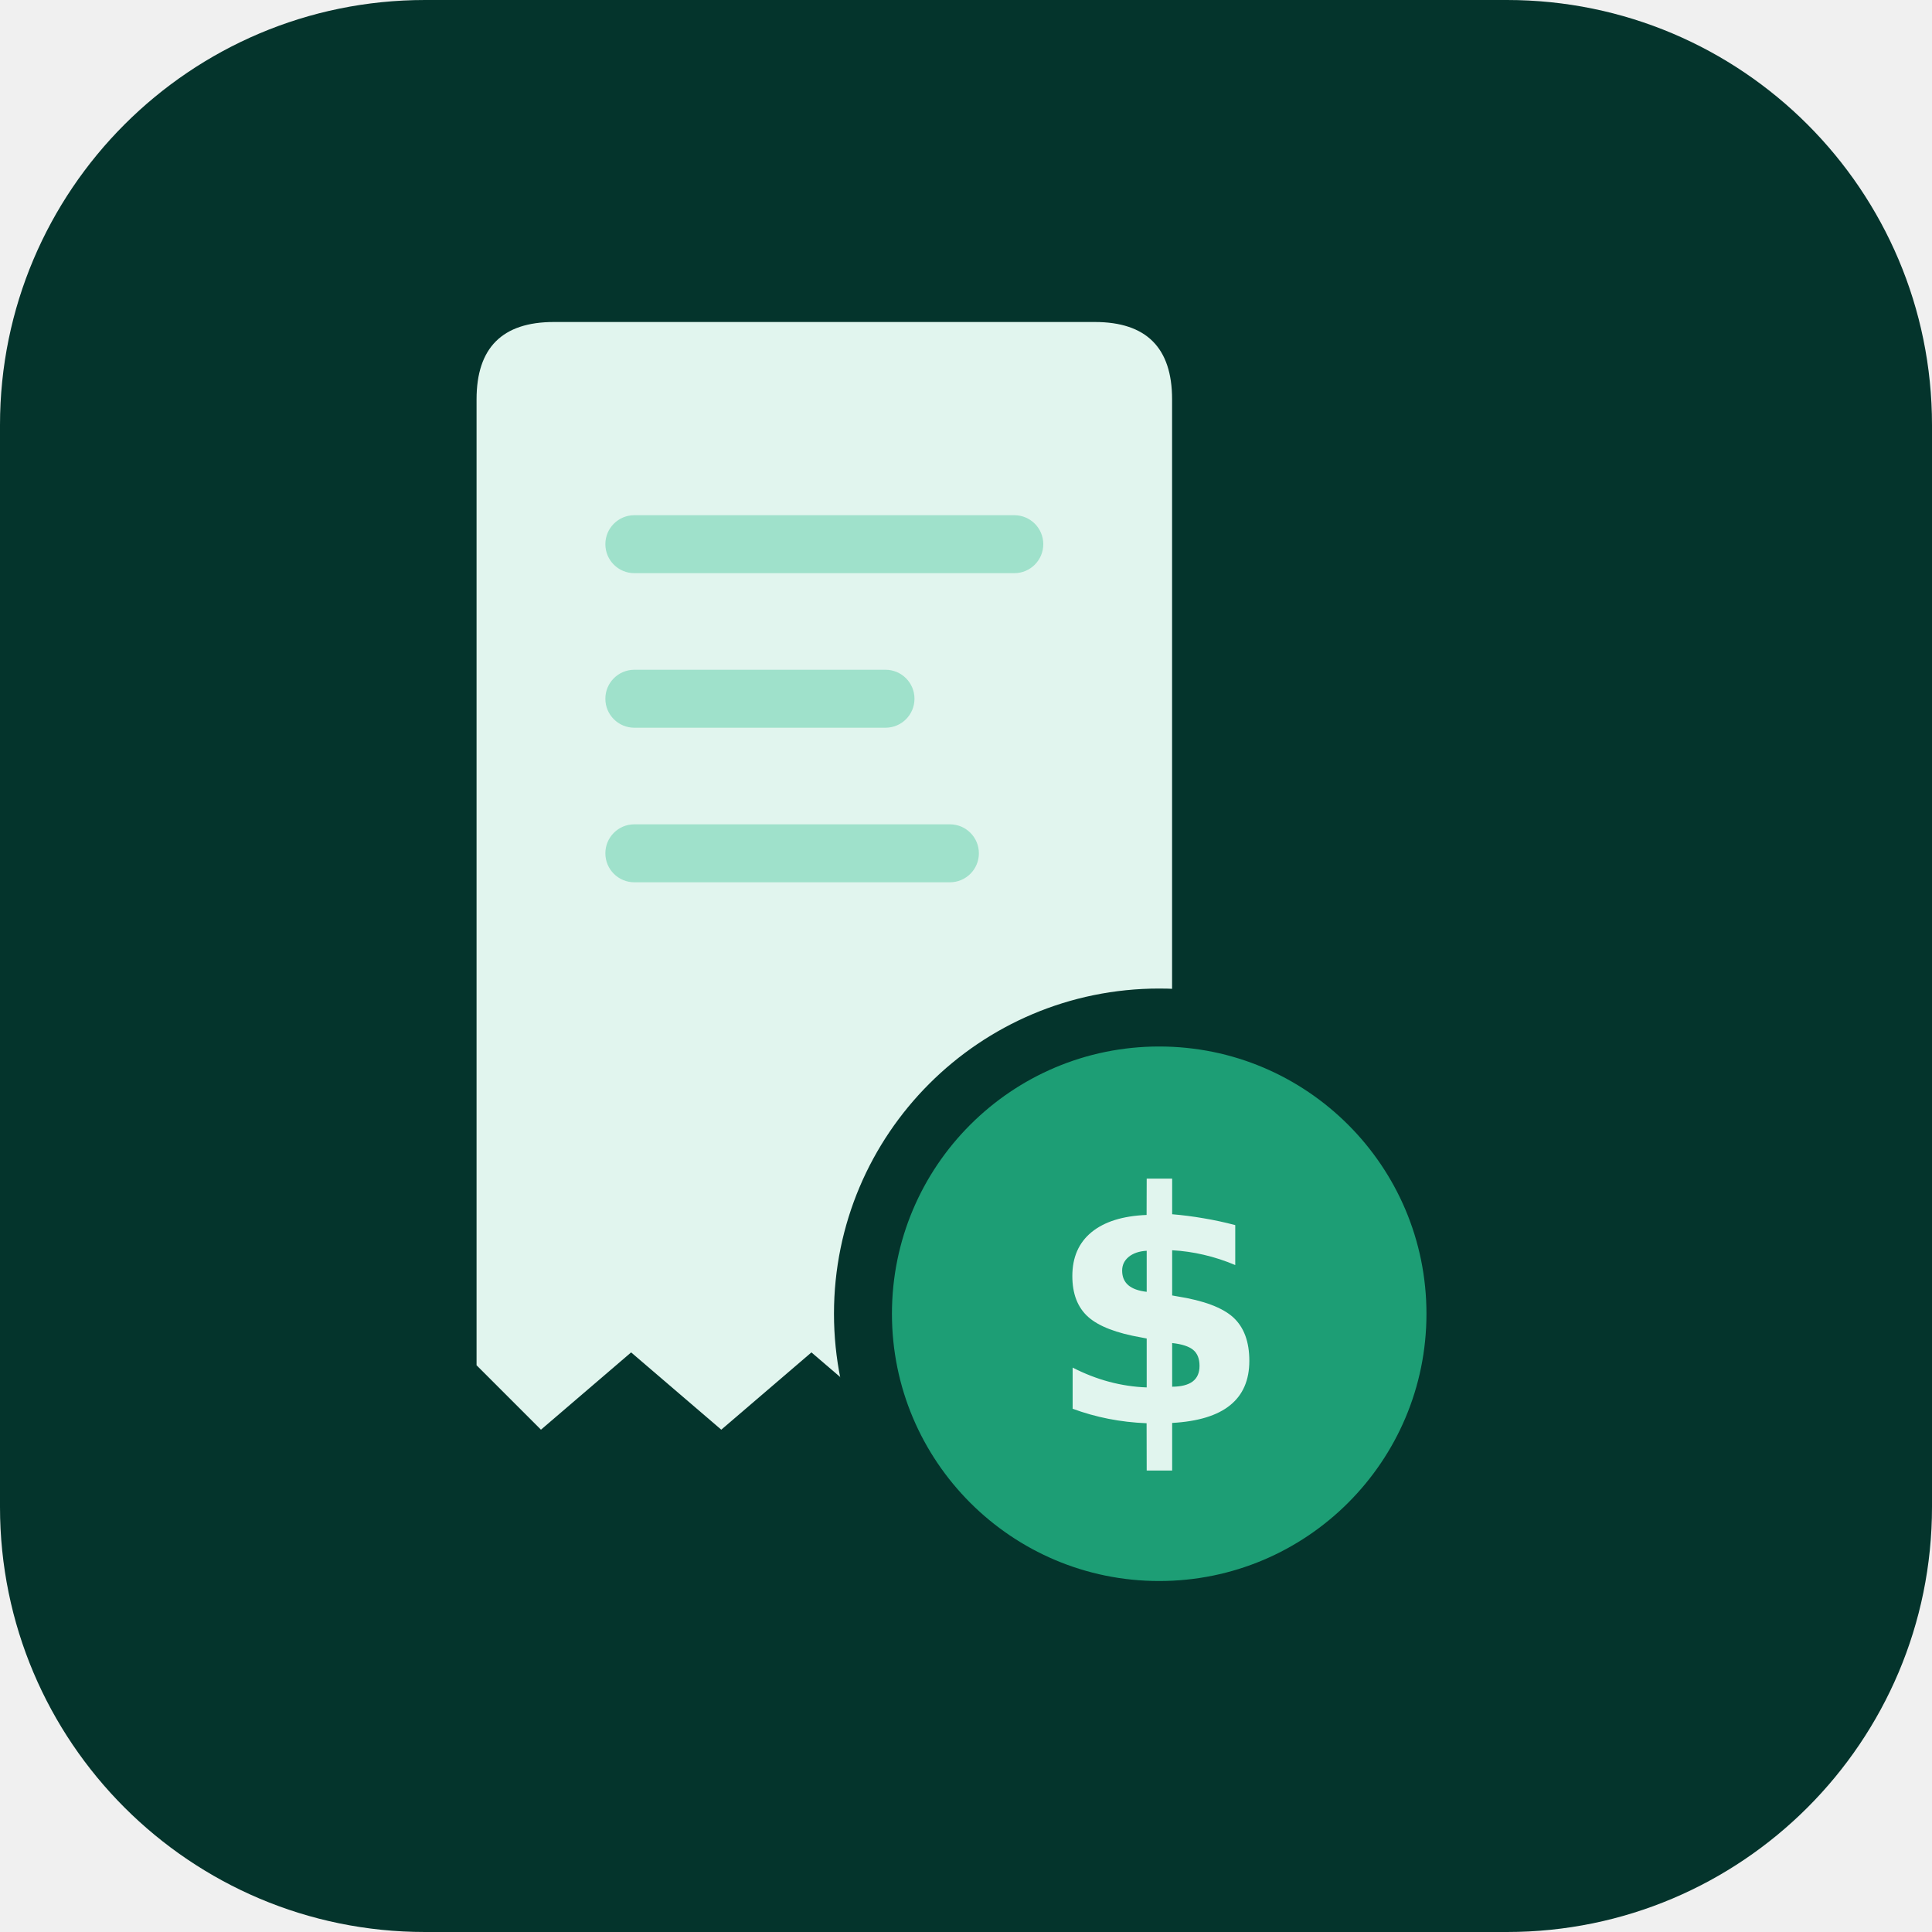
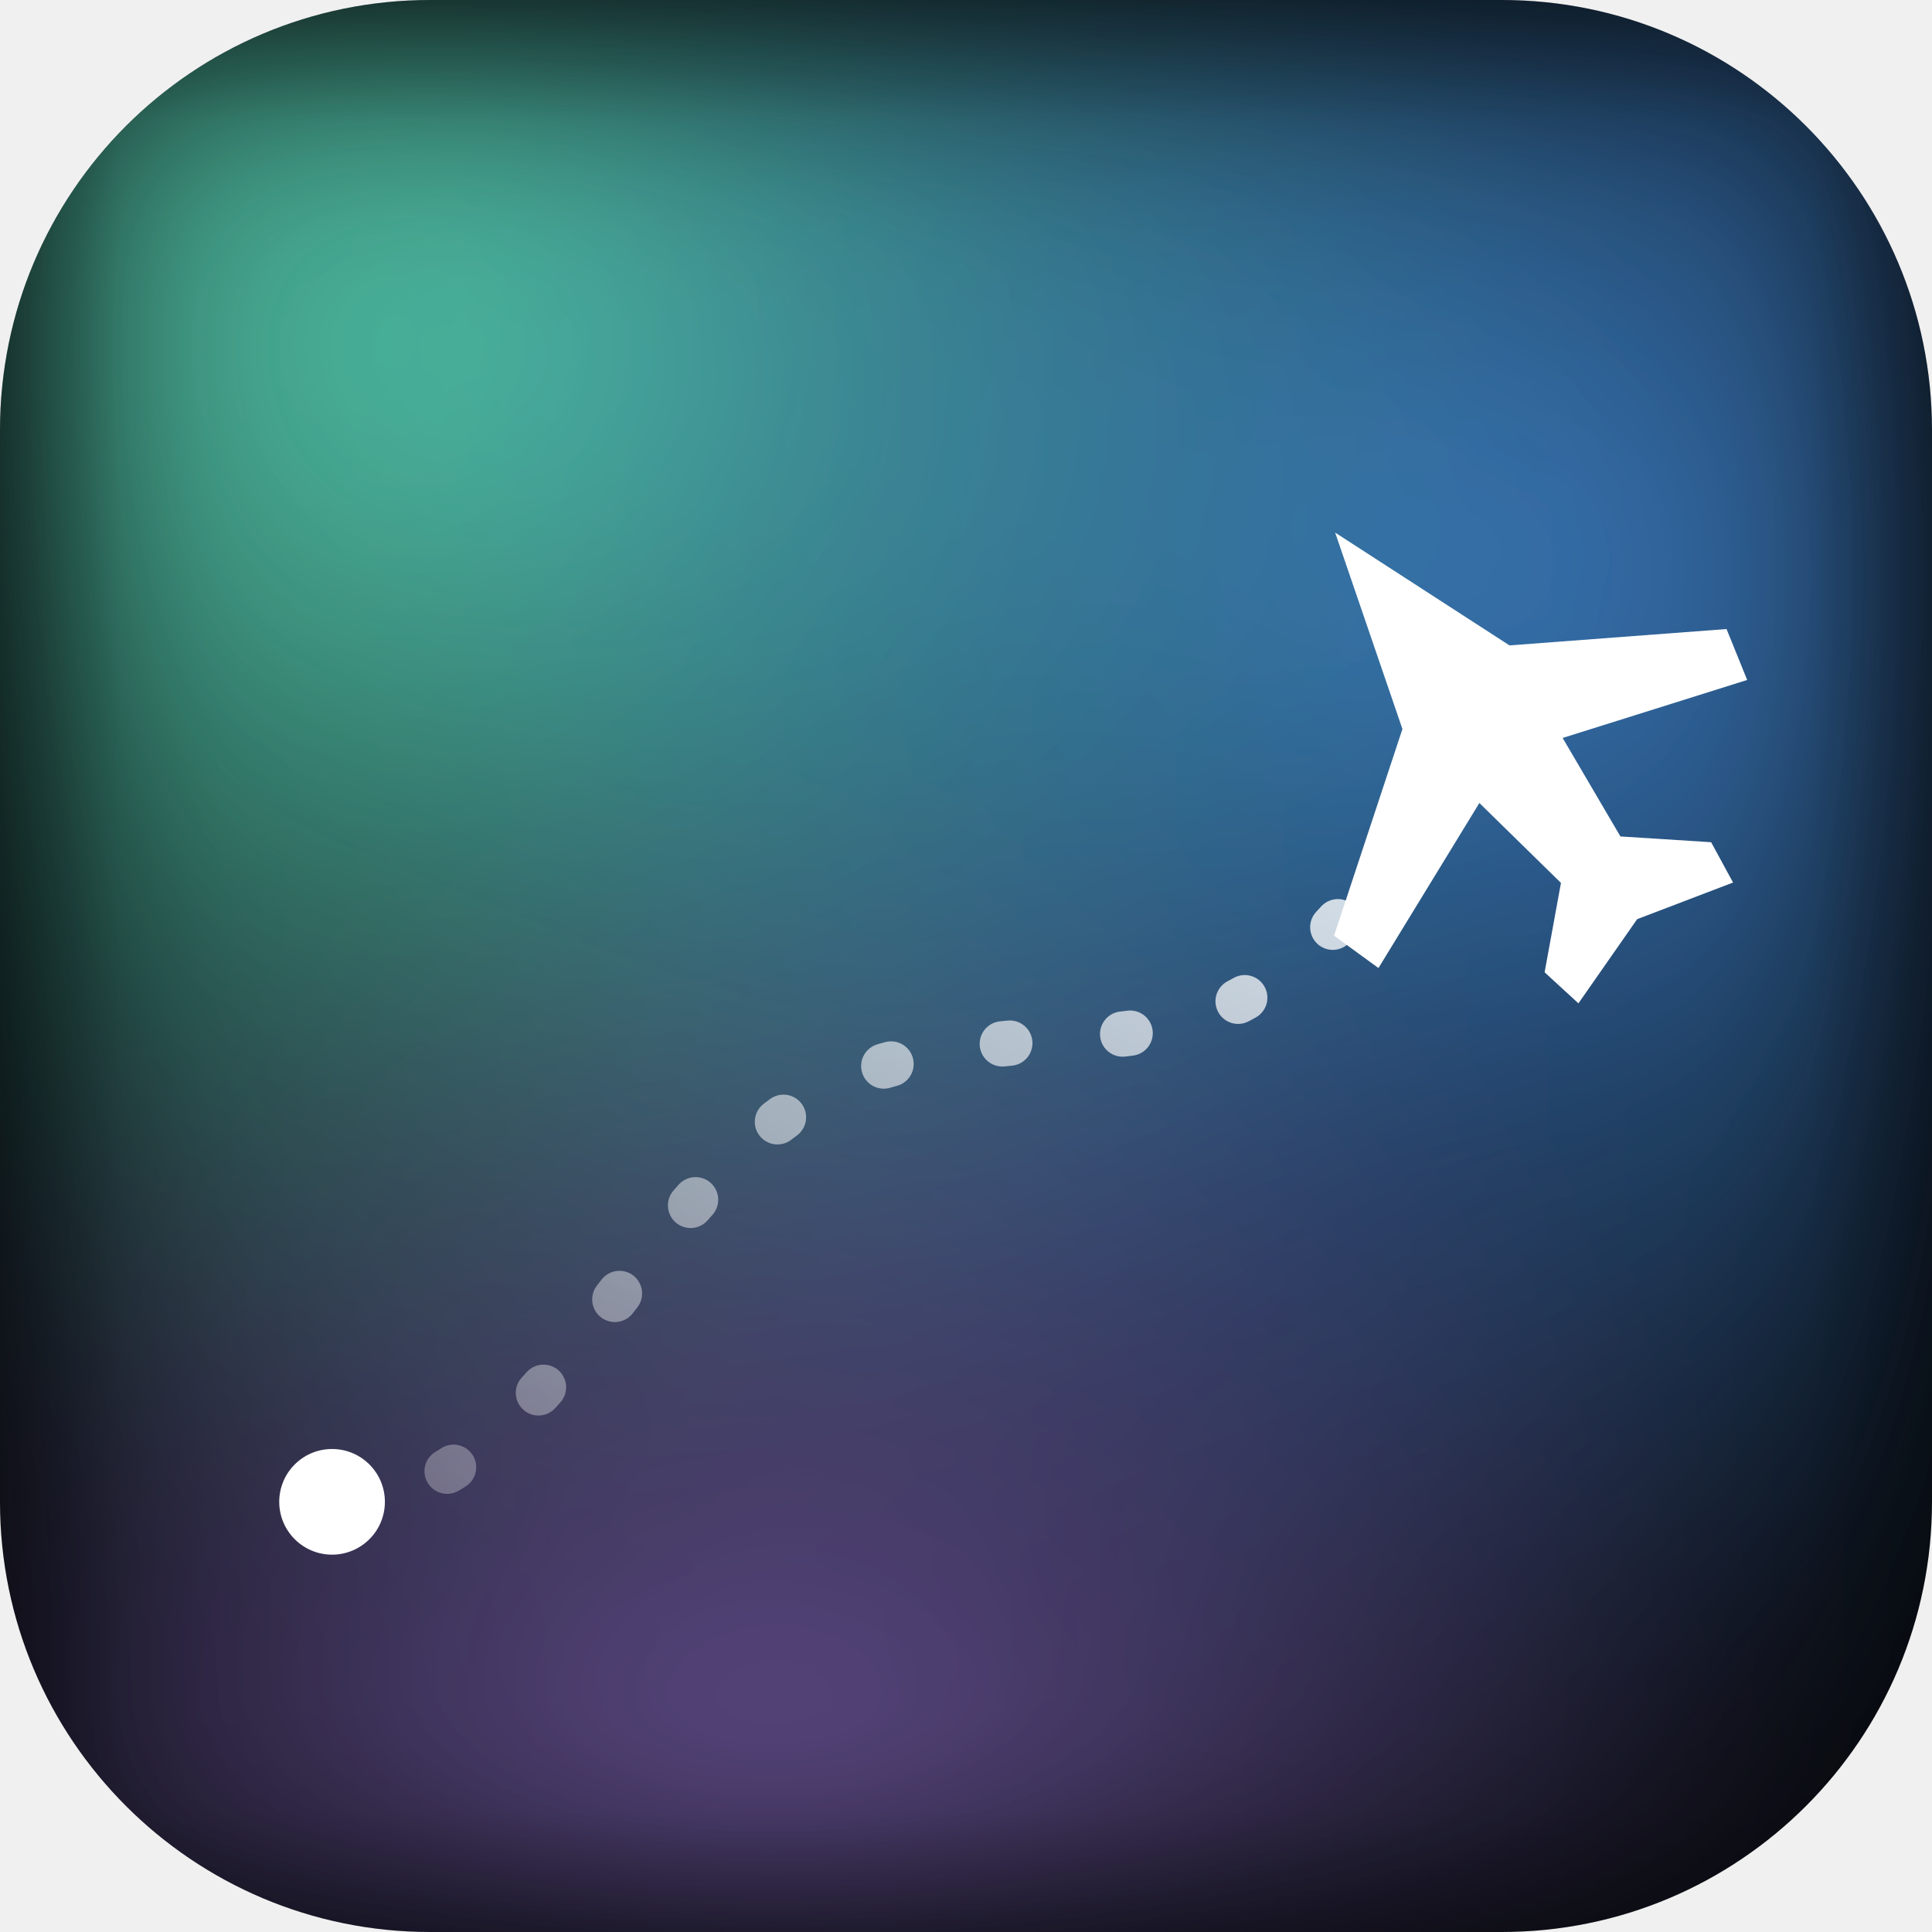
- <svg xmlns="http://www.w3.org/2000/svg" viewBox="0 0 300 300">
-   <rect x="0" y="0" width="300" height="300" rx="66" fill="#04342C" />
-   <g transform="translate(150,150) translate(-212,-188)">
-     <path d="M148 88 H232 Q244 88 244 100 V248 L230 260 L216 248 L202 260 L188 248 L174 260 L160 248 L146 260 L136 250 V100 Q136 88 148 88 Z" fill="#E1F5EE" />
-     <rect x="156" y="118" width="68" height="9" rx="4.5" fill="#9FE1CB" />
-     <rect x="156" y="142" width="48" height="9" rx="4.5" fill="#9FE1CB" />
-     <rect x="156" y="166" width="58" height="9" rx="4.5" fill="#9FE1CB" />
-     <circle cx="242" cy="242" r="46" fill="#1D9E75" stroke="#04342C" stroke-width="9" />
-     <text x="242" y="259" text-anchor="middle" font-family="DejaVu Sans, sans-serif" font-size="50" font-weight="bold" fill="#E1F5EE">$</text>
+ <svg xmlns="http://www.w3.org/2000/svg" viewBox="0 0 512 512" width="512" height="512">
+   <defs>
+     <clipPath id="sq">
+       <rect width="512" height="512" rx="114" />
+     </clipPath>
+     <radialGradient id="g1" cx="22%" cy="18%" r="62%">
+       <stop offset="0" stop-color="#5ee6c3" stop-opacity=".85" />
+       <stop offset="1" stop-color="#5ee6c3" stop-opacity="0" />
+     </radialGradient>
+     <radialGradient id="g2" cx="80%" cy="30%" r="60%">
+       <stop offset="0" stop-color="#4da3ff" stop-opacity=".7" />
+       <stop offset="1" stop-color="#4da3ff" stop-opacity="0" />
+     </radialGradient>
+     <radialGradient id="g3" cx="40%" cy="95%" r="55%">
+       <stop offset="0" stop-color="#b48cff" stop-opacity=".55" />
+       <stop offset="1" stop-color="#b48cff" stop-opacity="0" />
+     </radialGradient>
+     <filter id="blur">
+       <feGaussianBlur stdDeviation="34" />
+     </filter>
+     <linearGradient id="wire" x1="0" y1="1" x2="1" y2="0">
+       <stop offset="0" stop-color="#fff" stop-opacity=".25" />
+       <stop offset="1" stop-color="#fff" stop-opacity=".9" />
+     </linearGradient>
+   </defs>
+   <g clip-path="url(#sq)">
+     <rect width="512" height="512" fill="#05070a" />
+     <g filter="url(#blur)">
+       <rect width="512" height="512" fill="url(#g1)" />
+       <rect width="512" height="512" fill="url(#g2)" />
+       <rect width="512" height="512" fill="url(#g3)" />
+     </g>
+     <path d="M88 398 C 150 400, 170 300, 236 282 S 330 300, 392 190" fill="none" stroke="url(#wire)" stroke-width="12" stroke-linecap="round" stroke-dasharray="2 30" />
+     <g transform="translate(392 190) rotate(-38)">
+       <path d="M0 -62 L18 -10 L66 22 L62 36 L14 18 L10 48 L28 64 L26 76 L0 68 L-26 76 L-28 64 L-10 48 L-14 18 L-62 36 L-66 22 L-18 -10 Z" fill="#ffffff" />
+     </g>
+     <circle cx="88" cy="398" r="14" fill="#ffffff" />
  </g>
</svg>
